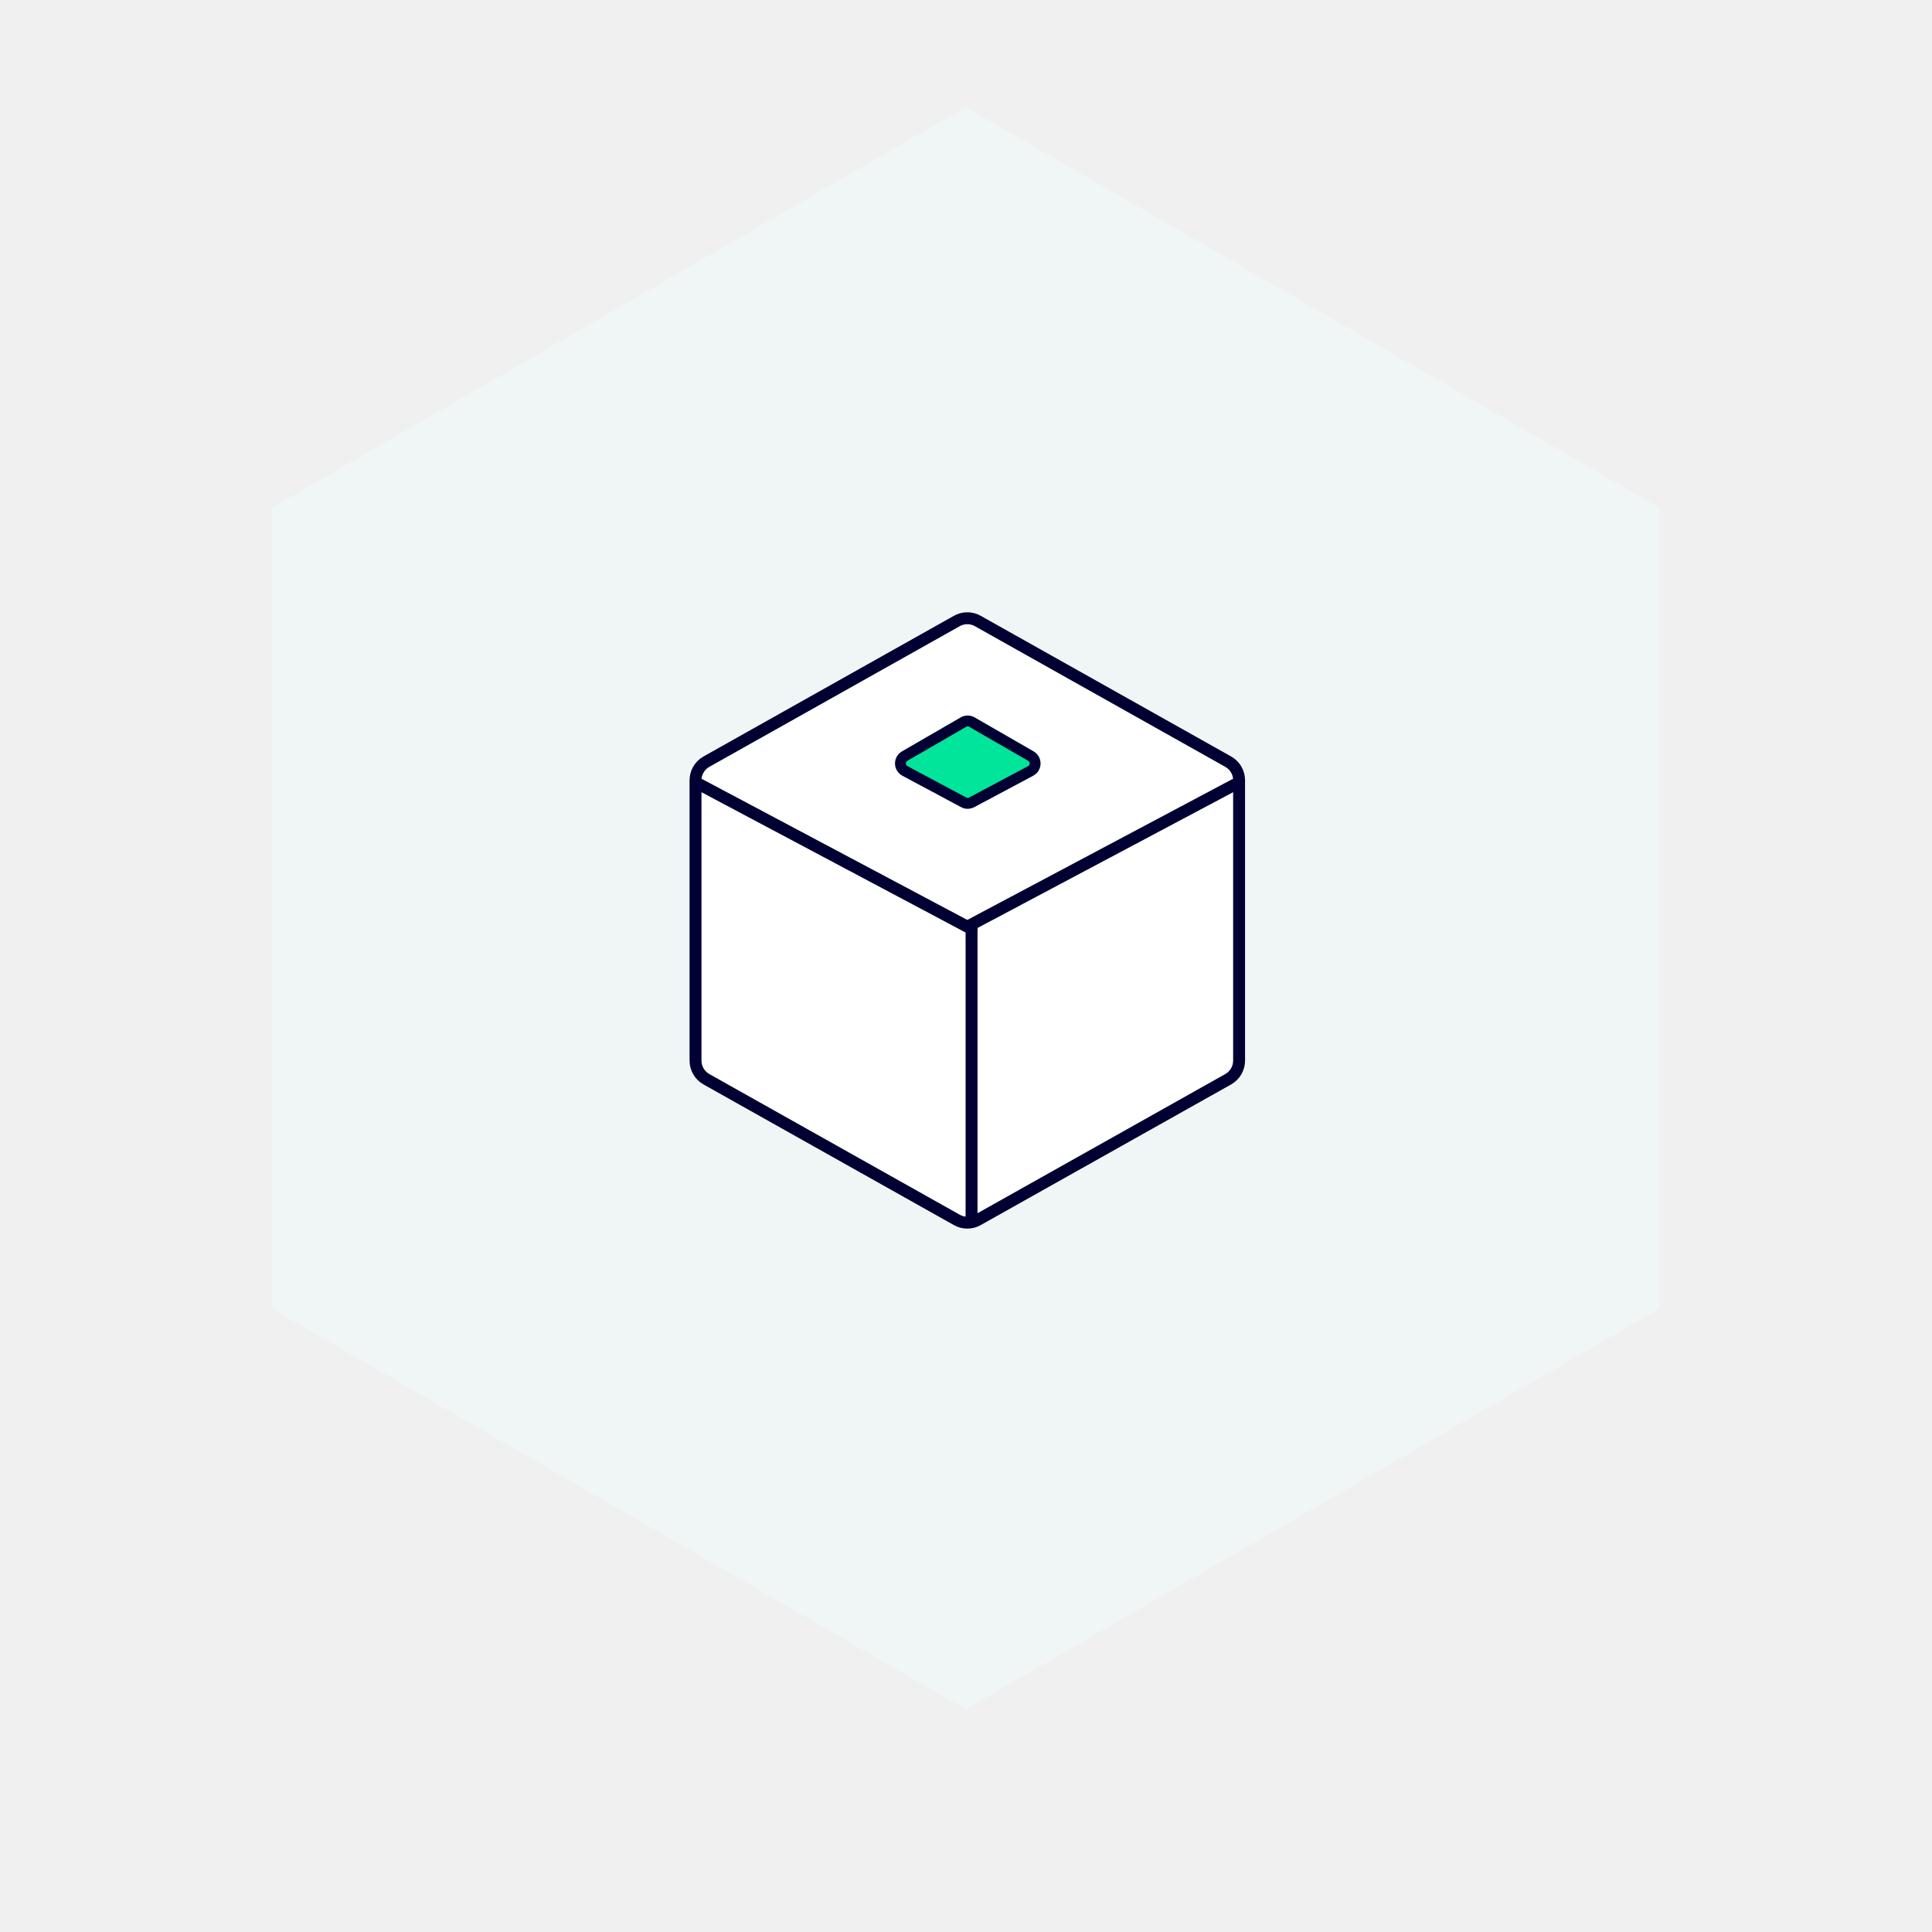
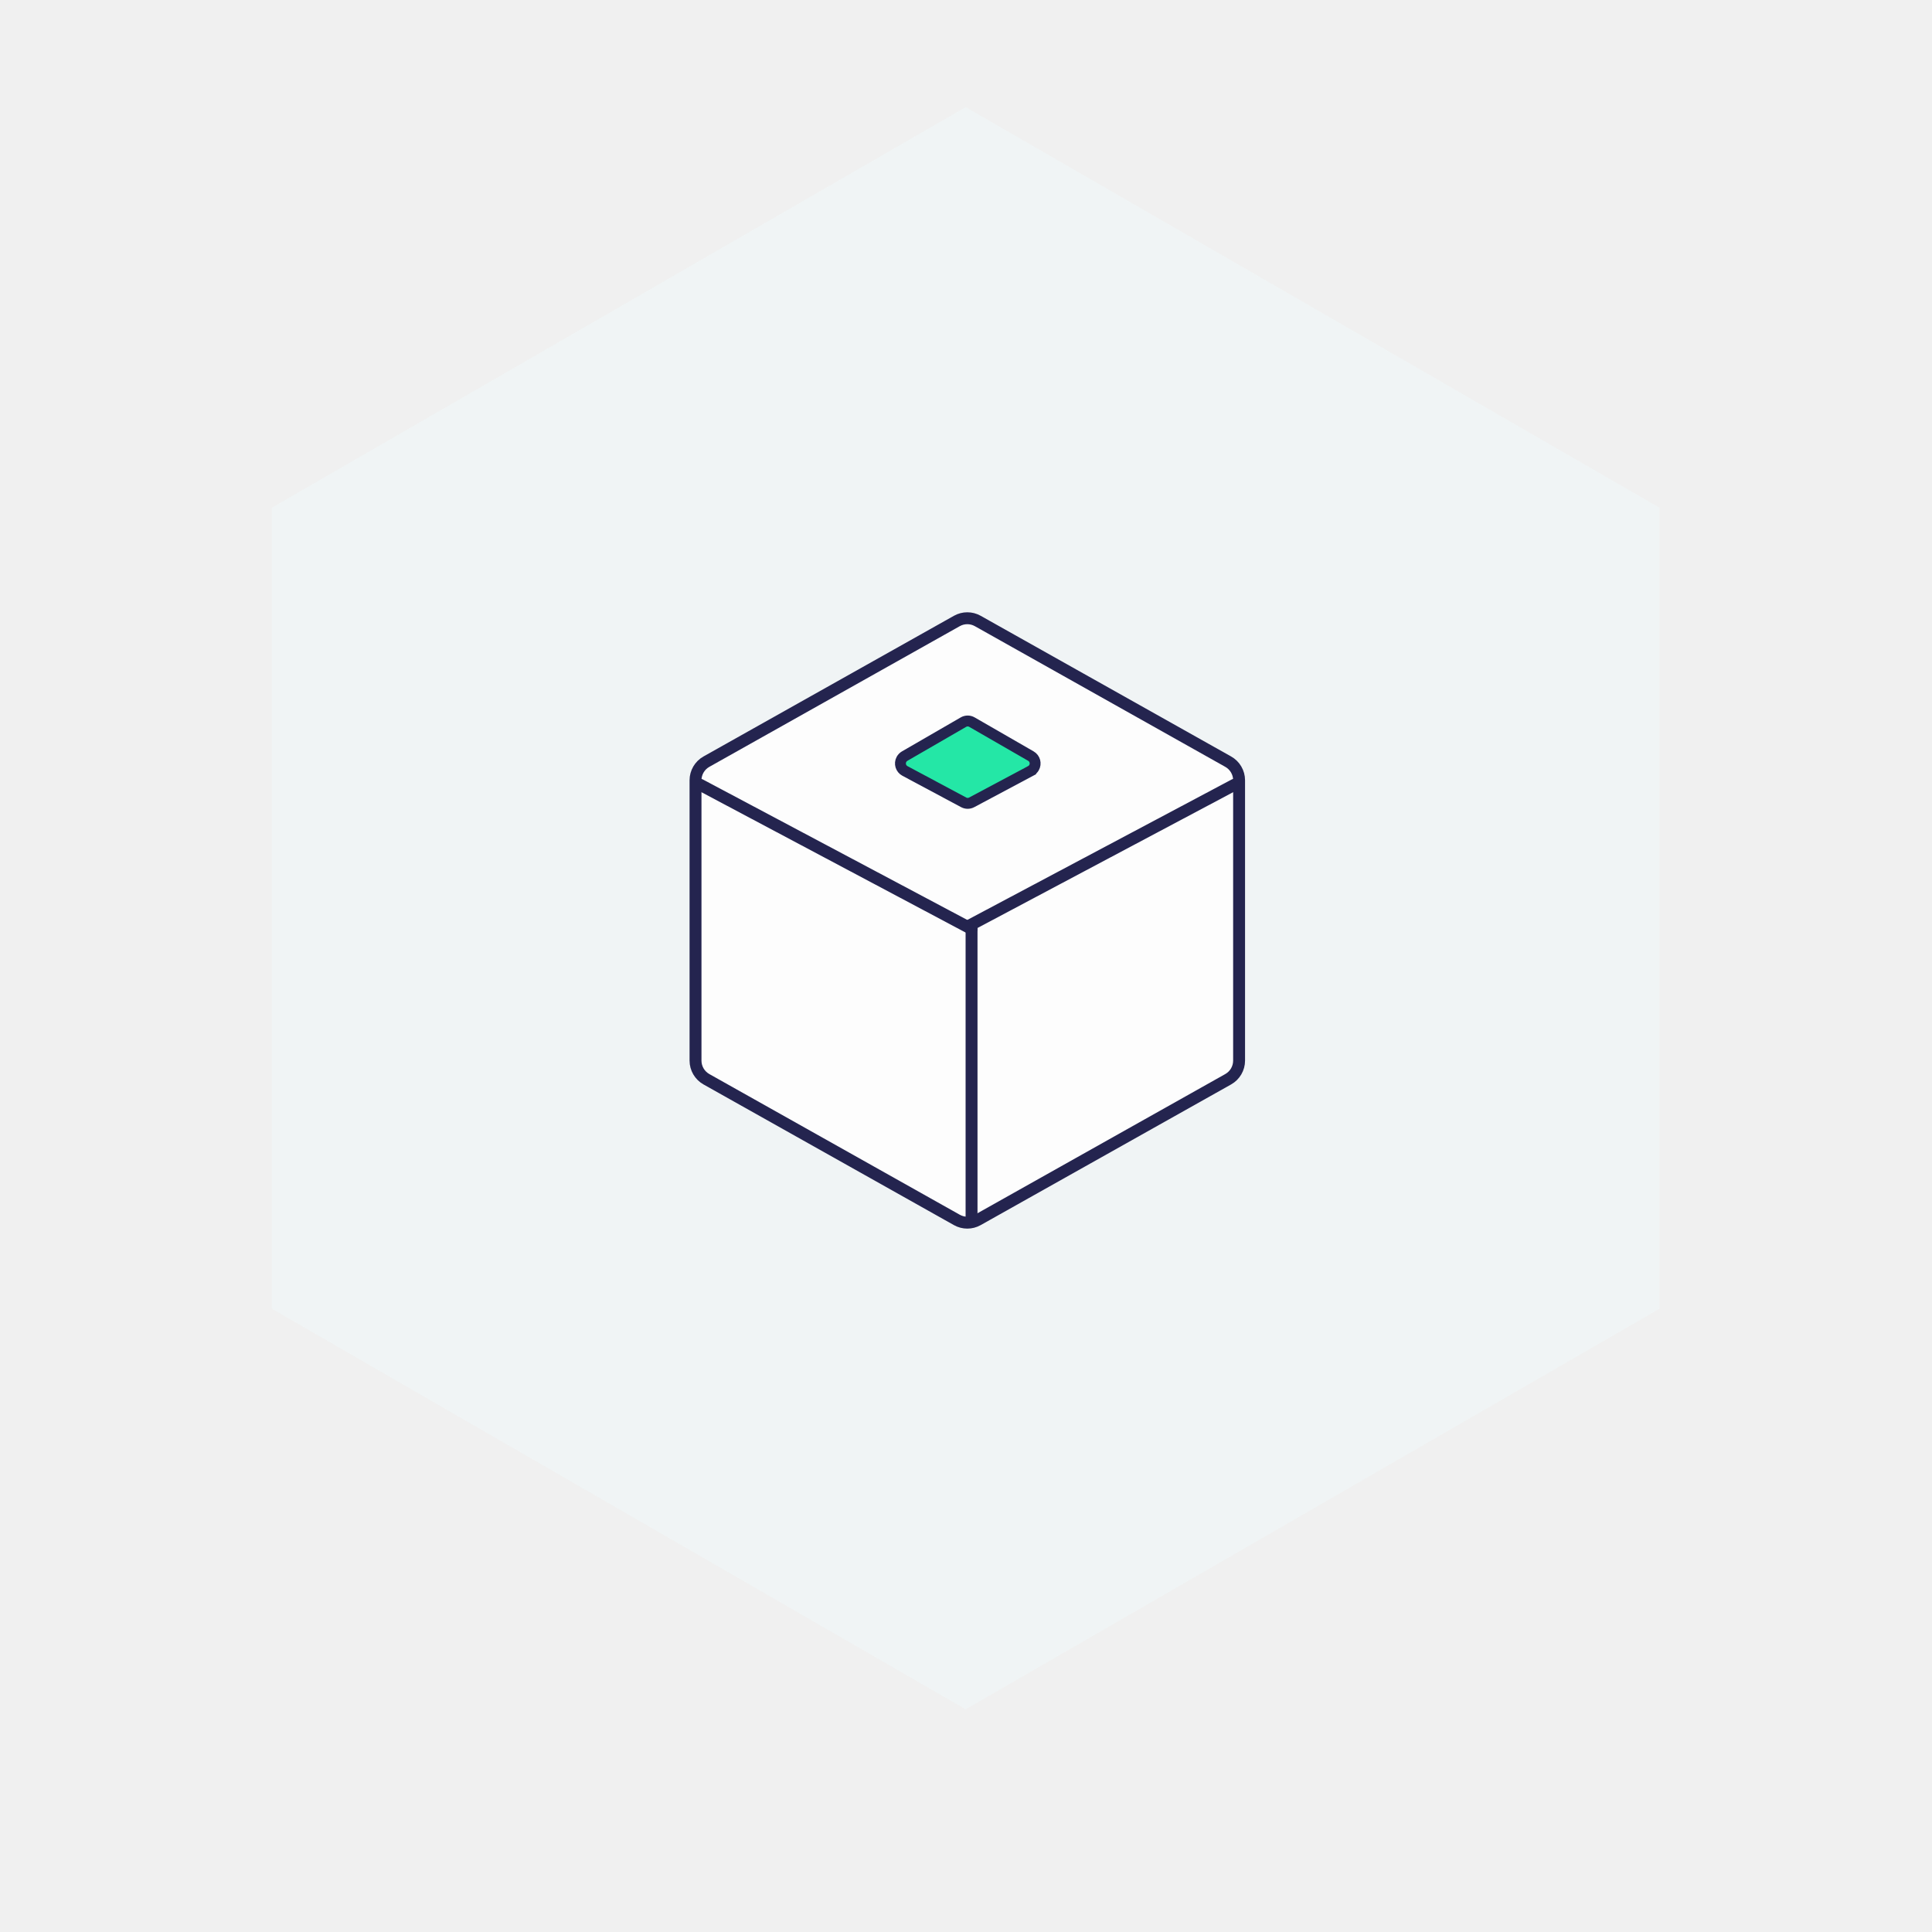
- <svg xmlns="http://www.w3.org/2000/svg" width="150" height="150" viewBox="0 0 150 150" fill="none">
-   <mask id="mask0_555_789" style="mask-type:alpha" maskUnits="userSpaceOnUse" x="0" y="0" width="150" height="150">
-     <rect width="150" height="150" fill="#D9D9D9" />
+ <svg xmlns="http://www.w3.org/2000/svg" fill="none" height="150" viewBox="0 0 150 150" width="150">
+   <mask id="a" height="150" maskUnits="userSpaceOnUse" width="150" x="0" y="0">
+     <path d="m0 0h150v150h-150z" fill="#d9d9d9" />
  </mask>
-   <g mask="url(#mask0_555_789)">
-     <path d="M74.975 8.318L128.837 39.416V101.611L74.975 132.709L21.112 101.611V39.416L74.975 8.318Z" fill="#F0F5F6" />
-     <path fill-rule="evenodd" clip-rule="evenodd" d="M75.914 48.213L95.356 59.134C95.879 59.428 96.203 59.981 96.203 60.581V82.346C96.203 82.946 95.879 83.499 95.356 83.793L75.914 94.714C75.409 94.998 74.793 94.998 74.289 94.714L54.847 83.793C54.324 83.499 54 82.946 54 82.346V60.581C54 59.981 54.324 59.428 54.847 59.134L74.289 48.213C74.793 47.929 75.409 47.929 75.914 48.213Z" fill="white" stroke="#000033" stroke-width="0.925" />
-     <path d="M75.431 94.512V72.122" stroke="#000033" stroke-width="0.925" stroke-linecap="round" />
-     <path d="M54.357 60.927L75.431 72.122" stroke="#000033" stroke-width="0.925" stroke-linecap="round" />
-     <path d="M95.845 60.927L75.353 71.813" stroke="#000033" stroke-width="0.925" stroke-linecap="round" />
-     <path fill-rule="evenodd" clip-rule="evenodd" d="M80.019 59.855L75.44 62.295C75.246 62.398 75.013 62.398 74.819 62.294L70.257 59.854C69.936 59.682 69.816 59.283 69.987 58.963C70.045 58.855 70.132 58.765 70.238 58.703L74.8 56.065C75.004 55.947 75.255 55.947 75.459 56.065L80.038 58.703C80.353 58.884 80.461 59.287 80.28 59.602C80.218 59.709 80.128 59.797 80.019 59.855Z" fill="#00E599" stroke="#000033" stroke-width="0.846" />
+   <g mask="url(#a)">
+     <path d="m74.975 8.318 53.862 31.098v62.195l-53.862 31.098-53.863-31.098v-62.195z" fill="#f0f5f6" />
+     <g stroke="#003">
+       <path clip-rule="evenodd" d="m75.914 48.213 19.442 10.921c.523.294.847.847.847 1.447v21.765c0 .6-.324 1.153-.847 1.447l-19.442 10.921c-.505.284-1.121.284-1.625 0l-19.442-10.921c-.523-.294-.847-.847-.847-1.447v-21.765c0-.6.324-1.153.847-1.447l19.442-10.921c.505-.284 1.121-.284 1.625 0z" fill="#fff" fill-rule="evenodd" stroke-width=".925" />
+       <path d="m75.431 94.512v-22.39" stroke-linecap="round" stroke-width=".925" />
+       <path d="m54.357 60.927 21.073 11.195" stroke-linecap="round" stroke-width=".925" />
+       <path d="m95.845 60.927-20.492 10.886" stroke-linecap="round" stroke-width=".925" />
+       <path clip-rule="evenodd" d="m80.019 59.855-4.579 2.44c-.194.103-.427.103-.62-0l-4.562-2.44c-.321-.172-.442-.571-.27-.891.058-.108.145-.198.251-.26l4.562-2.638c.204-.118.455-.118.658-.001l4.579 2.638c.315.181.423.584.242.899-.062.107-.152.194-.261.252z" fill="#00e599" fill-rule="evenodd" stroke-width=".846" />
+     </g>
  </g>
</svg>
